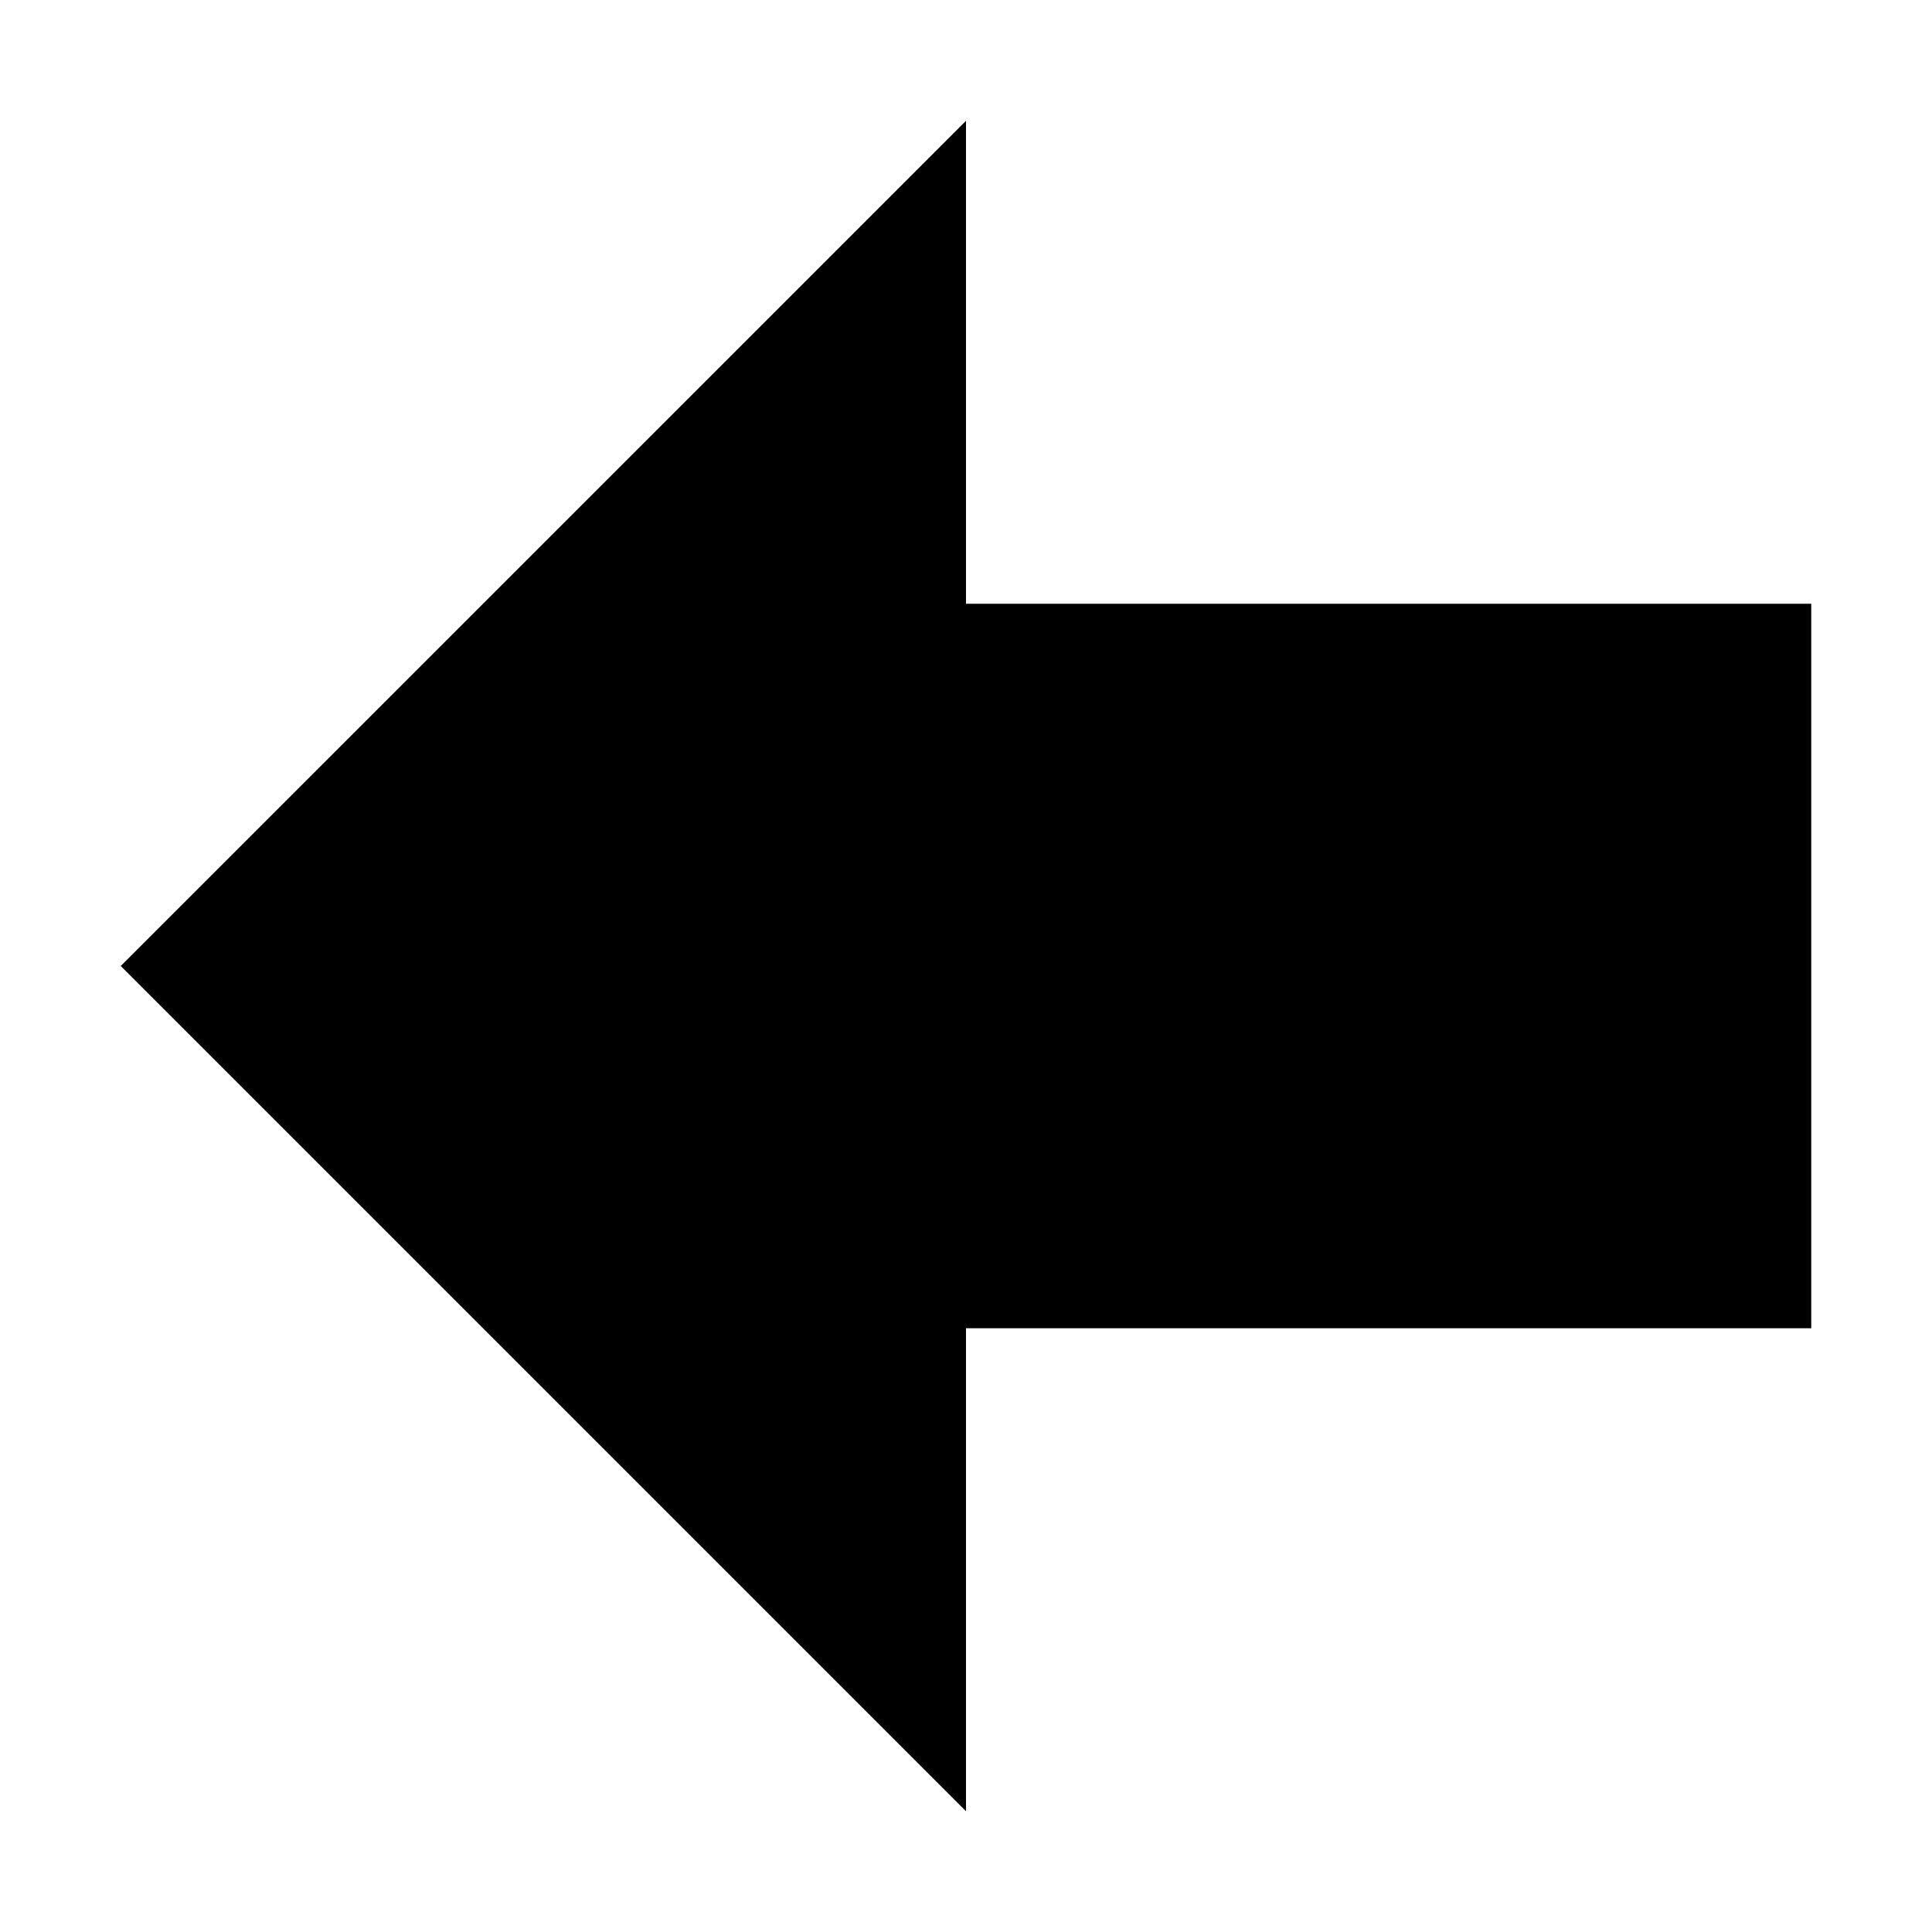
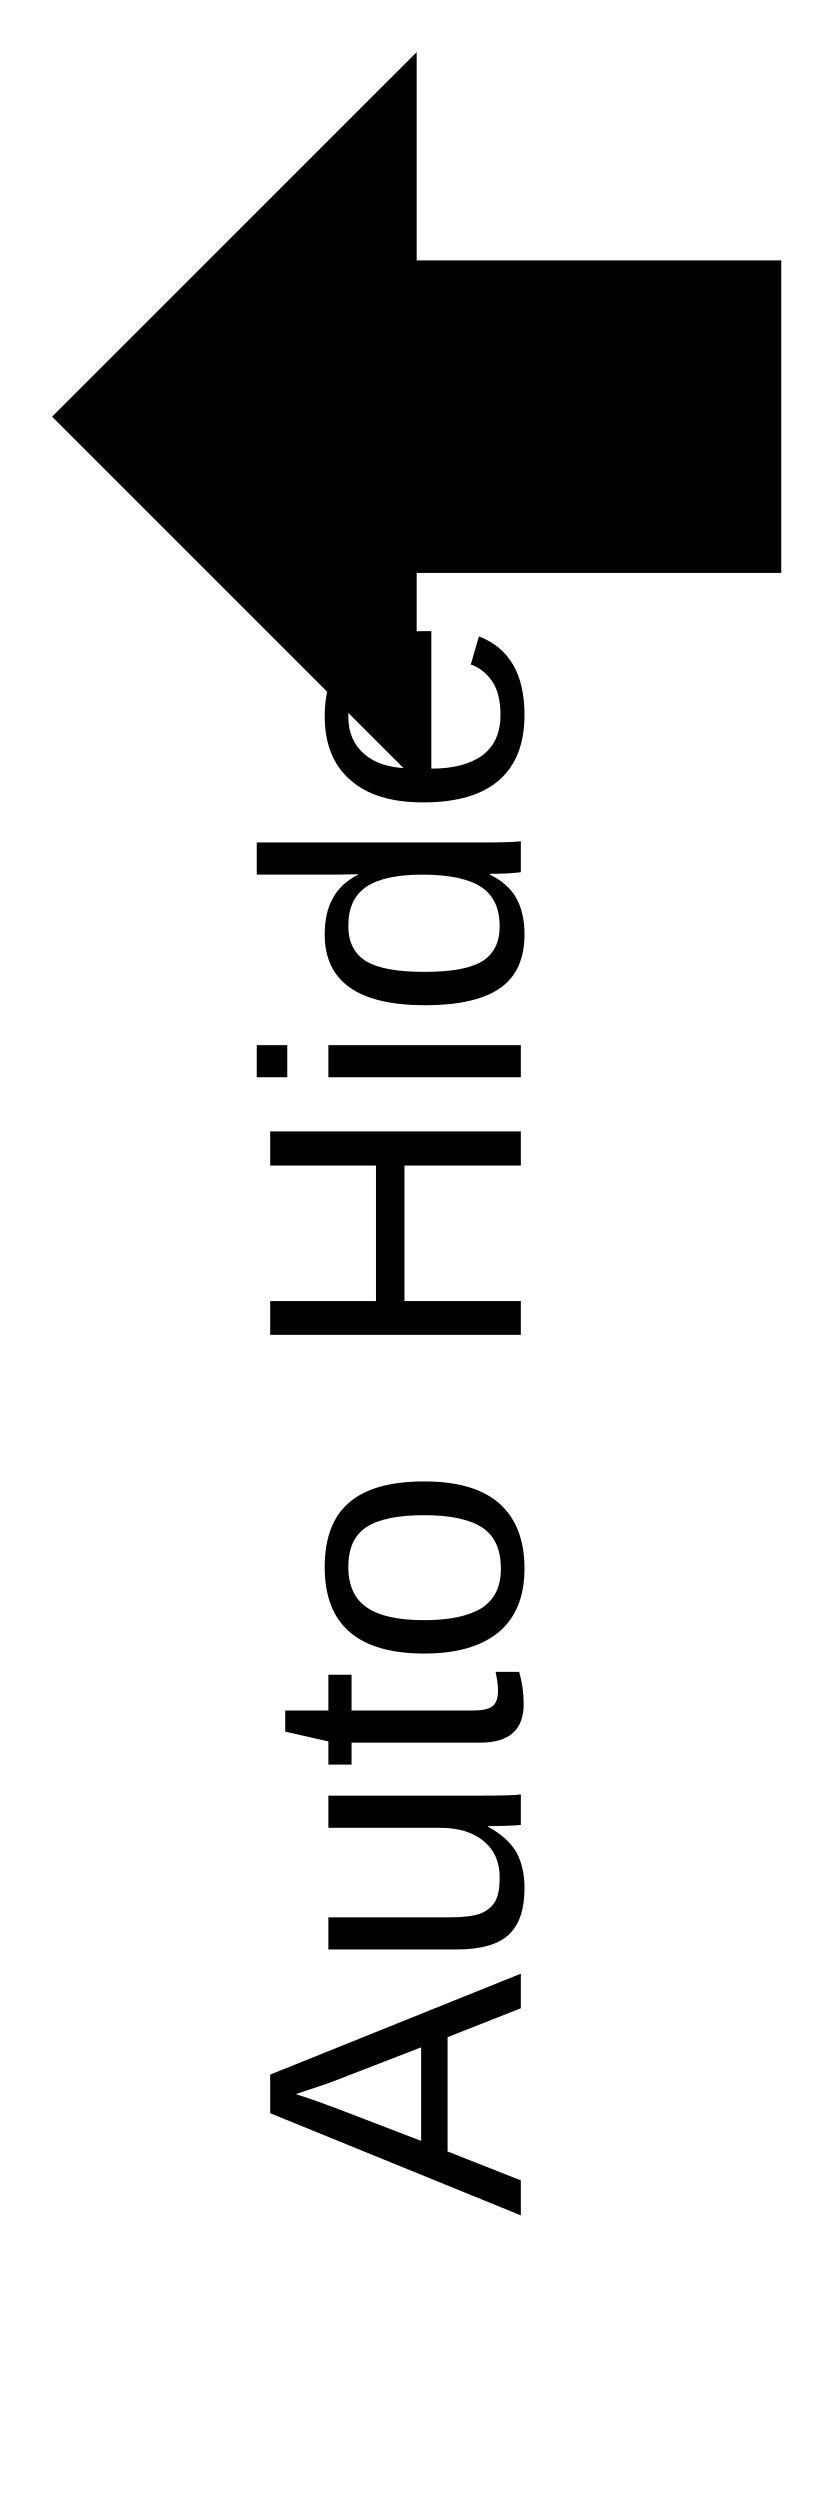
- <svg xmlns="http://www.w3.org/2000/svg" version="1.1" x="0px" y="0px" width="32px" height="32px" viewBox="0 0 32 32" enable-background="new 0 0 32 32" xml:space="preserve" id="svg2">
+ <svg xmlns="http://www.w3.org/2000/svg" version="1.1" x="0px" y="0px" width="32px" height="96px" viewBox="0 0 32 96" enable-background="new 0 0 32 96" xml:space="preserve" id="svg2">
  <defs id="defs13" />
  <g id="background">
    <rect fill="none" width="32" height="32" id="rect6" />
  </g>
  <g id="arrow_x5F_full_x5F_left">
    <path style="" d="M 16,2.001 16,10 30,10 30,22 16,22 16,30 2,16 z" id="polygon9" />
  </g>
+   <text x="20" y="96" font-family="arial" font-size="14px" transform="rotate(-90 20 96)">
+ 		Auto Hide
+ 		</text>
</svg>
